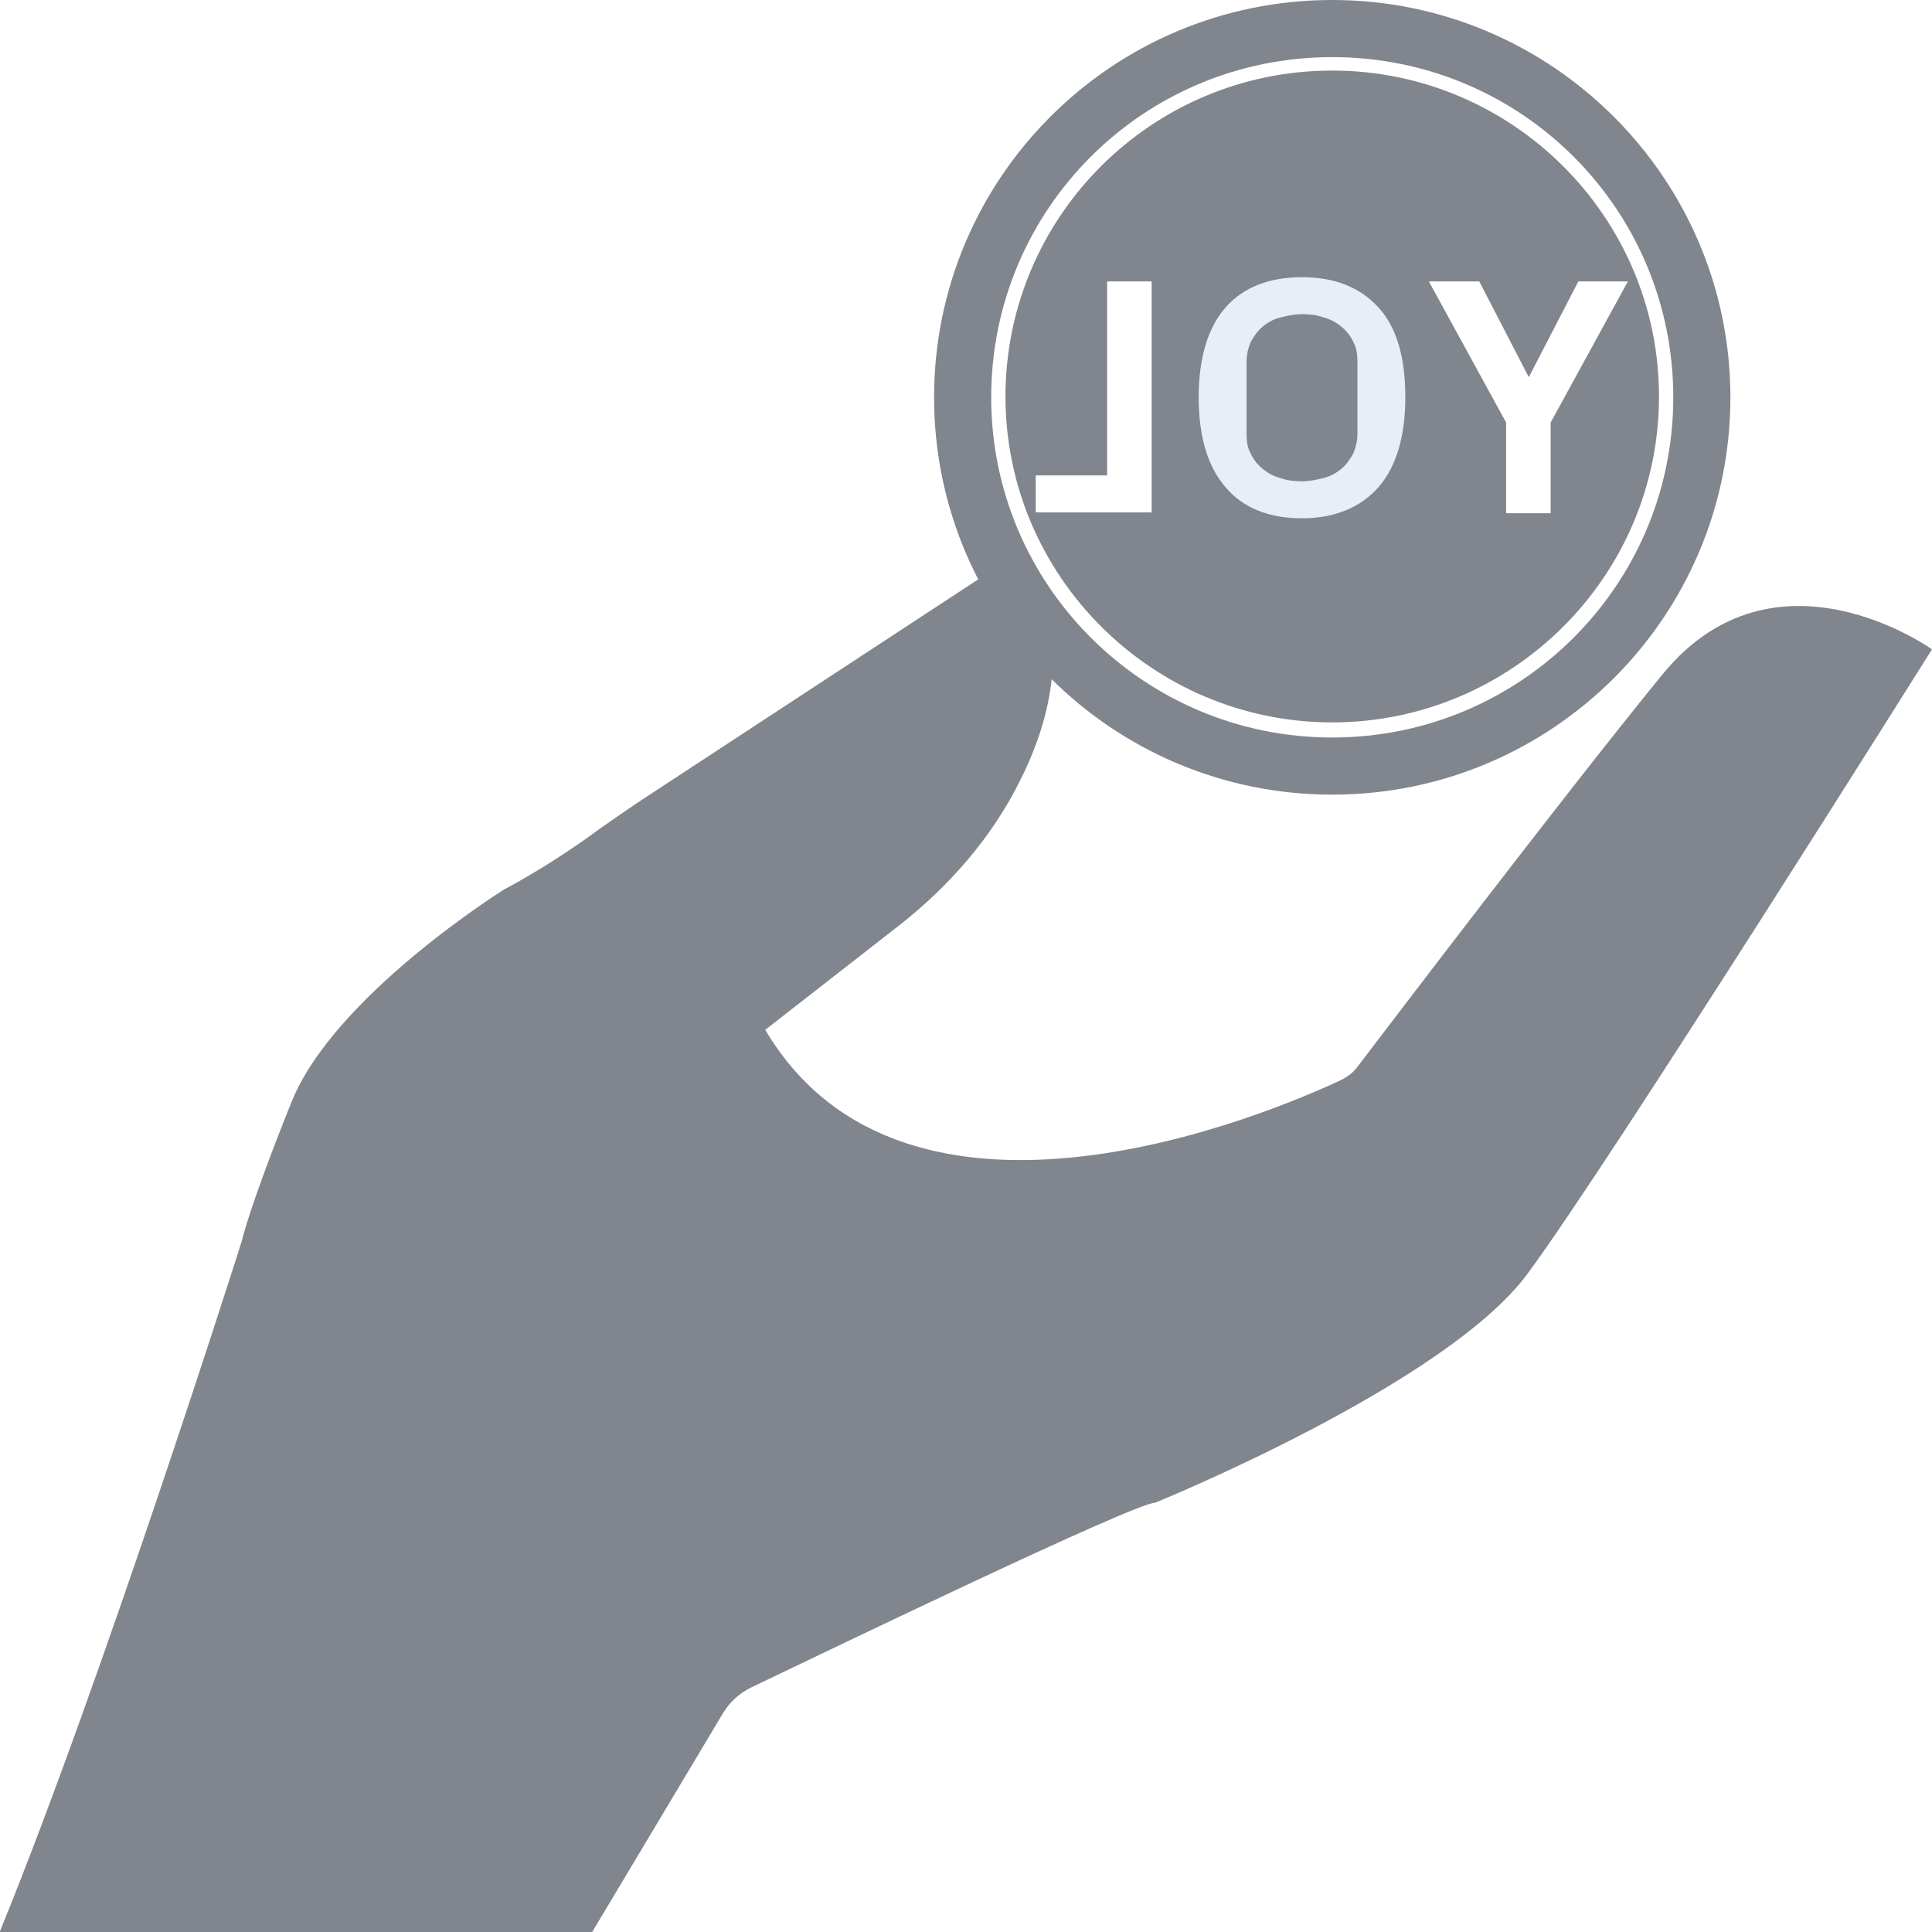
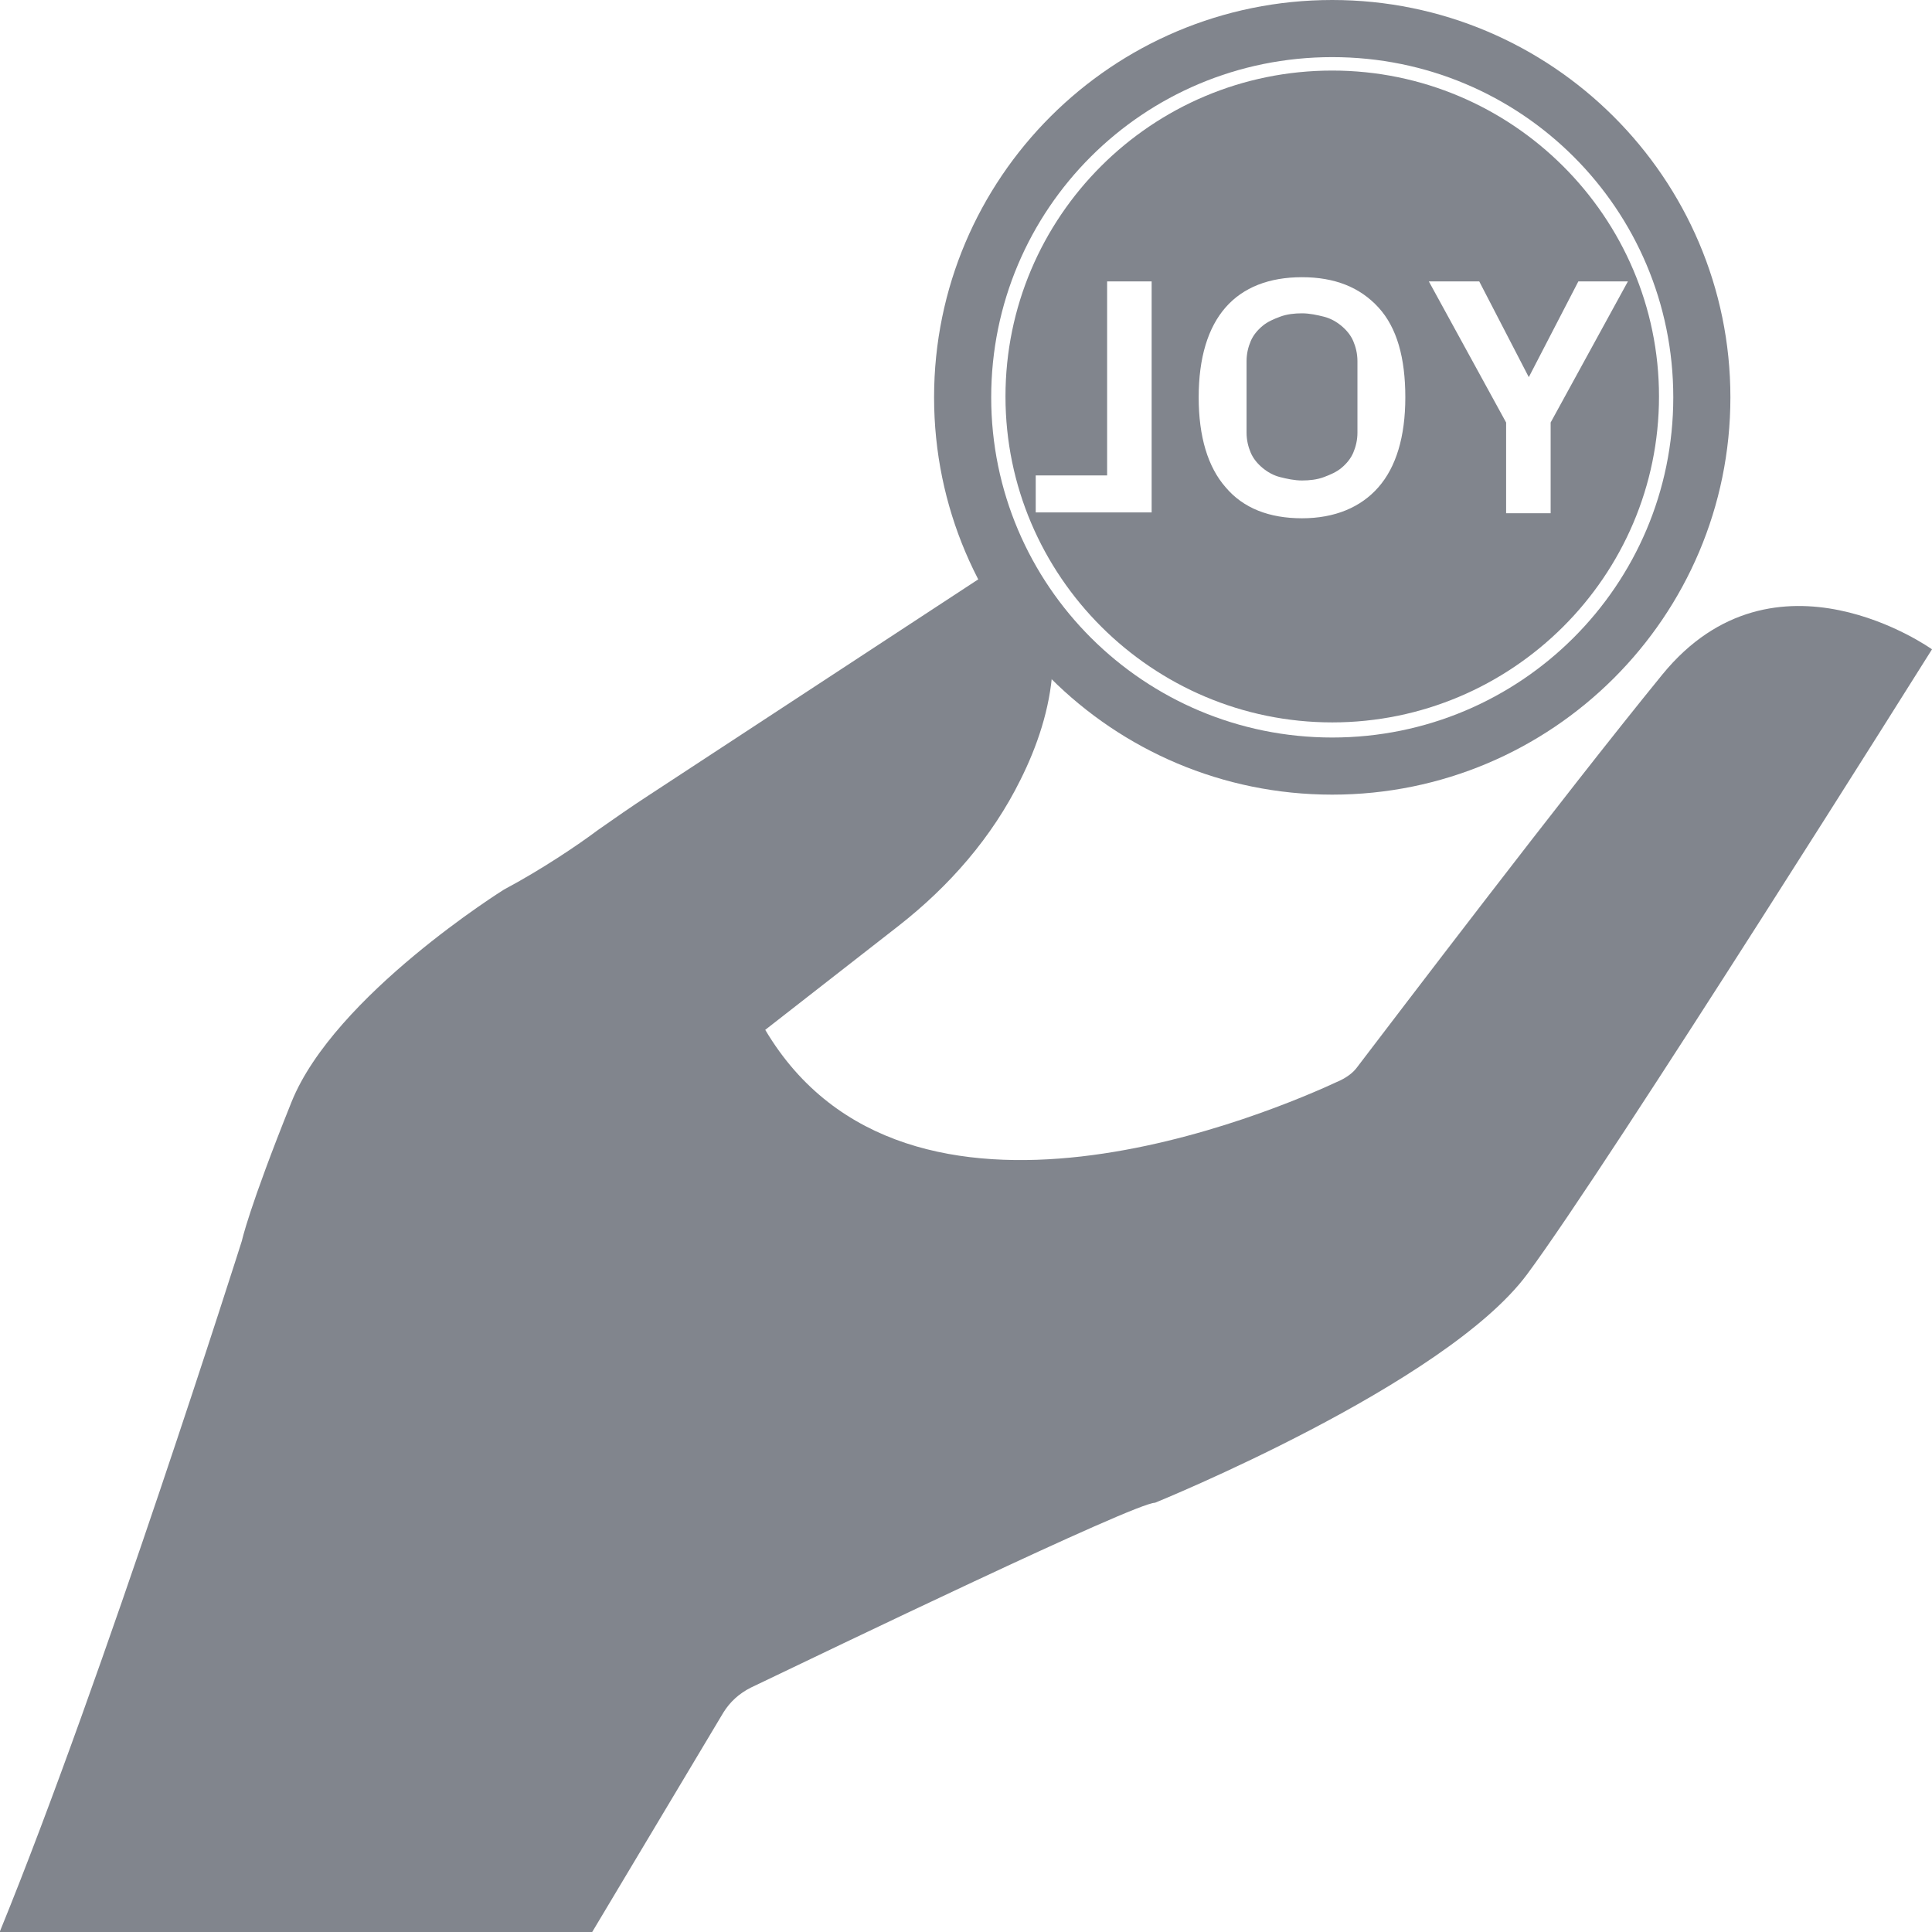
<svg xmlns="http://www.w3.org/2000/svg" id="_024_Q2" viewBox="0 0 23 23">
  <defs>
-     <style>.cls-1{fill:#e8edf6;}.cls-2{fill:#81858d;}</style>
+     <style>.cls-1{fill:#81858d;}</style>
  </defs>
  <g id="icon_24_DAO_Creator_Channel_Payout_tooling_improvements">
    <g>
      <g>
-         <path class="cls-2" d="M15.86,0c-2.62,0-4.74,2.12-4.74,4.73s2.12,4.73,4.74,4.73,4.74-2.12,4.74-4.73S18.47,0,15.86,0Zm0,8.78c-2.24,0-4.06-1.81-4.06-4.05S13.61,.68,15.86,.68s4.06,1.81,4.06,4.05-1.82,4.05-4.06,4.05Z" />
-         <g>
-           <path class="cls-2" d="M15.5,6.06c-.13,0-.25-.02-.36-.05-.12-.04-.23-.09-.32-.17-.1-.08-.17-.18-.23-.29-.06-.11-.09-.25-.09-.4v-.85c0-.15,.03-.28,.09-.4,.05-.11,.13-.2,.23-.28,.09-.08,.2-.13,.32-.17,.11-.03,.23-.05,.36-.05s.25,.02,.36,.05c.12,.04,.23,.1,.33,.17,.09,.08,.17,.17,.23,.29,.06,.12,.09,.25,.09,.4v.85c0,.14-.03,.28-.09,.39-.06,.11-.13,.21-.23,.29-.09,.08-.2,.14-.33,.17-.11,.03-.23,.05-.35,.05Z" />
-           <path class="cls-1" d="M15.5,3.74c.09,0,.18,.01,.26,.04,.08,.02,.15,.06,.21,.11,.06,.05,.11,.11,.14,.18,.04,.07,.05,.15,.05,.24v.85c0,.09-.02,.17-.05,.24-.04,.07-.08,.13-.14,.18-.06,.05-.13,.09-.21,.11-.08,.02-.17,.04-.26,.04s-.18-.01-.26-.04c-.08-.02-.15-.06-.21-.11-.06-.05-.11-.11-.14-.18-.04-.07-.05-.15-.05-.24v-.85c0-.09,.02-.17,.05-.24,.04-.07,.08-.13,.14-.18,.06-.05,.13-.09,.21-.11,.08-.02,.17-.04,.26-.04m0-.68c-.16,0-.31,.02-.46,.07-.16,.05-.31,.13-.44,.23-.13,.11-.24,.24-.32,.39-.08,.17-.13,.35-.13,.55v.85c0,.2,.04,.38,.13,.55,.08,.15,.19,.29,.32,.39,.13,.11,.28,.18,.44,.23,.14,.04,.29,.06,.45,.06s.31-.02,.45-.06c.17-.05,.32-.13,.45-.24,.13-.11,.24-.24,.32-.4,.08-.16,.12-.35,.12-.54v-.85c0-.2-.04-.38-.12-.55-.08-.15-.18-.29-.32-.4-.12-.1-.27-.18-.44-.23-.14-.04-.3-.07-.46-.07h0Z" />
-         </g>
-         <path class="cls-2" d="M15.86,.84c-2.15,0-3.89,1.74-3.89,3.88s1.75,3.88,3.89,3.88,3.89-1.74,3.89-3.88-1.75-3.88-3.89-3.88Zm-2.15,5.26h-1.38v-.44h.85V3.35h.53v2.76Zm2.7-.3c-.21,.24-.52,.37-.91,.37s-.7-.12-.91-.37c-.21-.24-.32-.6-.32-1.07s.11-.83,.32-1.07c.21-.24,.52-.36,.91-.36s.69,.12,.91,.36,.32,.6,.32,1.07-.11,.83-.32,1.07Zm2.05-.77v1.08h-.53v-1.08l-.92-1.68h.6l.59,1.14,.59-1.14h.59l-.92,1.68Z" />
+         <path class="cls-1" d="M15.86,0c-2.62,0-4.74,2.12-4.74,4.73s2.12,4.73,4.74,4.73,4.74-2.12,4.74-4.73S18.47,0,15.86,0Zm0,8.78c-2.24,0-4.06-1.81-4.06-4.05S13.61,.68,15.86,.68s4.06,1.81,4.06,4.05-1.82,4.05-4.06,4.05Z" />
+         <path class="cls-1" d="M15.97,3.88c-.06-.05-.13-.09-.21-.11s-.17-.04-.26-.04-.18,.01-.26,.04-.15,.06-.21,.11-.11,.11-.14,.18-.05,.15-.05,.24v.85c0,.09,.02,.17,.05,.24s.08,.13,.14,.18,.13,.09,.21,.11,.17,.04,.26,.04,.18-.01,.26-.04,.15-.06,.21-.11c.06-.05,.11-.11,.14-.18s.05-.15,.05-.24v-.85c0-.09-.02-.17-.05-.24s-.08-.13-.14-.18Z" />
+         <path class="cls-1" d="M15.86,.84c-2.15,0-3.89,1.74-3.89,3.88s1.75,3.88,3.89,3.88,3.89-1.74,3.89-3.88-1.75-3.88-3.89-3.88Zm-2.15,5.26h-1.38v-.44h.85V3.35h.53v2.76Zm2.7-.3c-.21,.24-.52,.37-.91,.37s-.7-.12-.91-.37c-.21-.24-.32-.6-.32-1.07s.11-.83,.32-1.07c.21-.24,.52-.36,.91-.36s.69,.12,.91,.36,.32,.6,.32,1.07-.11,.83-.32,1.07Zm2.05-.77v1.08h-.53v-1.08l-.92-1.68h.6l.59,1.14,.59-1.14h.59l-.92,1.68Z" />
      </g>
-       <path class="cls-2" d="M0,23H7.05l1.56-2.61c.08-.13,.19-.23,.33-.3,.92-.44,4.57-2.2,4.81-2.2,0,0,3.45-1.4,4.43-2.72s4.82-7.44,4.82-7.44c0,0-1.87-1.34-3.21,.3-1.19,1.46-3.21,4.12-3.63,4.67-.05,.07-.12,.12-.2,.16-.79,.37-5.16,2.25-6.85-.6l1.59-1.24c.6-.47,1.11-1.05,1.45-1.74,.39-.78,.62-1.8,.01-2.72l-4.44,2.91c-.2,.13-.4,.27-.6,.41-.24,.18-.67,.47-1.12,.71,0,0-2.02,1.26-2.53,2.53s-.59,1.65-.59,1.65c0,0-1.65,5.21-2.88,8.22Z" />
+       <path class="cls-1" d="M0,23H7.05l1.56-2.61c.08-.13,.19-.23,.33-.3,.92-.44,4.57-2.2,4.81-2.2,0,0,3.45-1.4,4.43-2.72s4.82-7.44,4.82-7.44c0,0-1.87-1.34-3.21,.3-1.19,1.46-3.21,4.12-3.63,4.67-.05,.07-.12,.12-.2,.16-.79,.37-5.16,2.25-6.85-.6l1.59-1.24c.6-.47,1.11-1.05,1.45-1.74,.39-.78,.62-1.8,.01-2.72l-4.44,2.91c-.2,.13-.4,.27-.6,.41-.24,.18-.67,.47-1.12,.71,0,0-2.02,1.26-2.53,2.53s-.59,1.65-.59,1.65c0,0-1.65,5.21-2.88,8.22Z" />
    </g>
  </g>
</svg>
